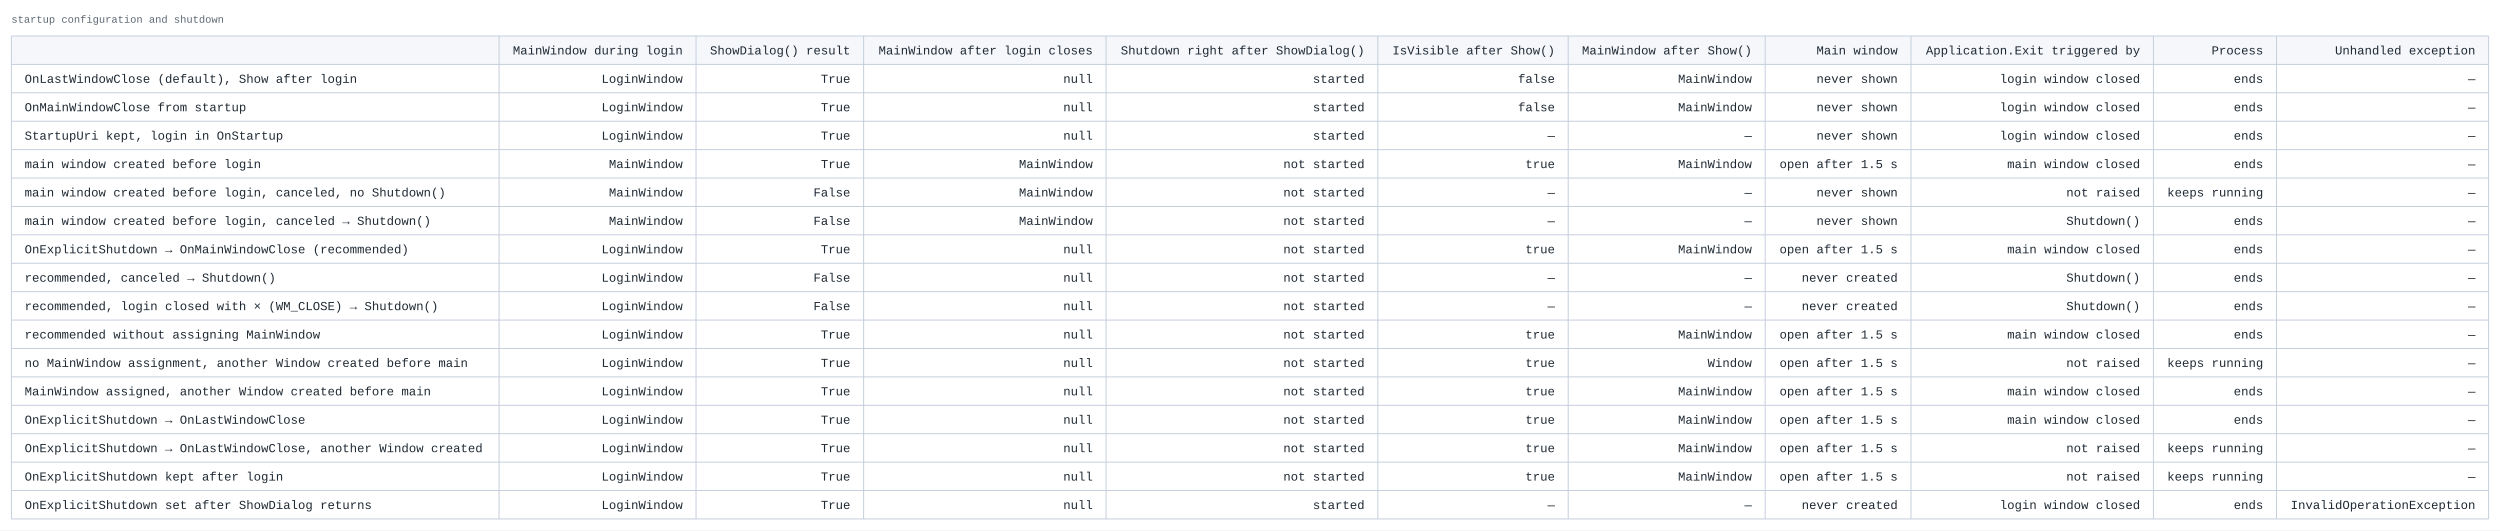
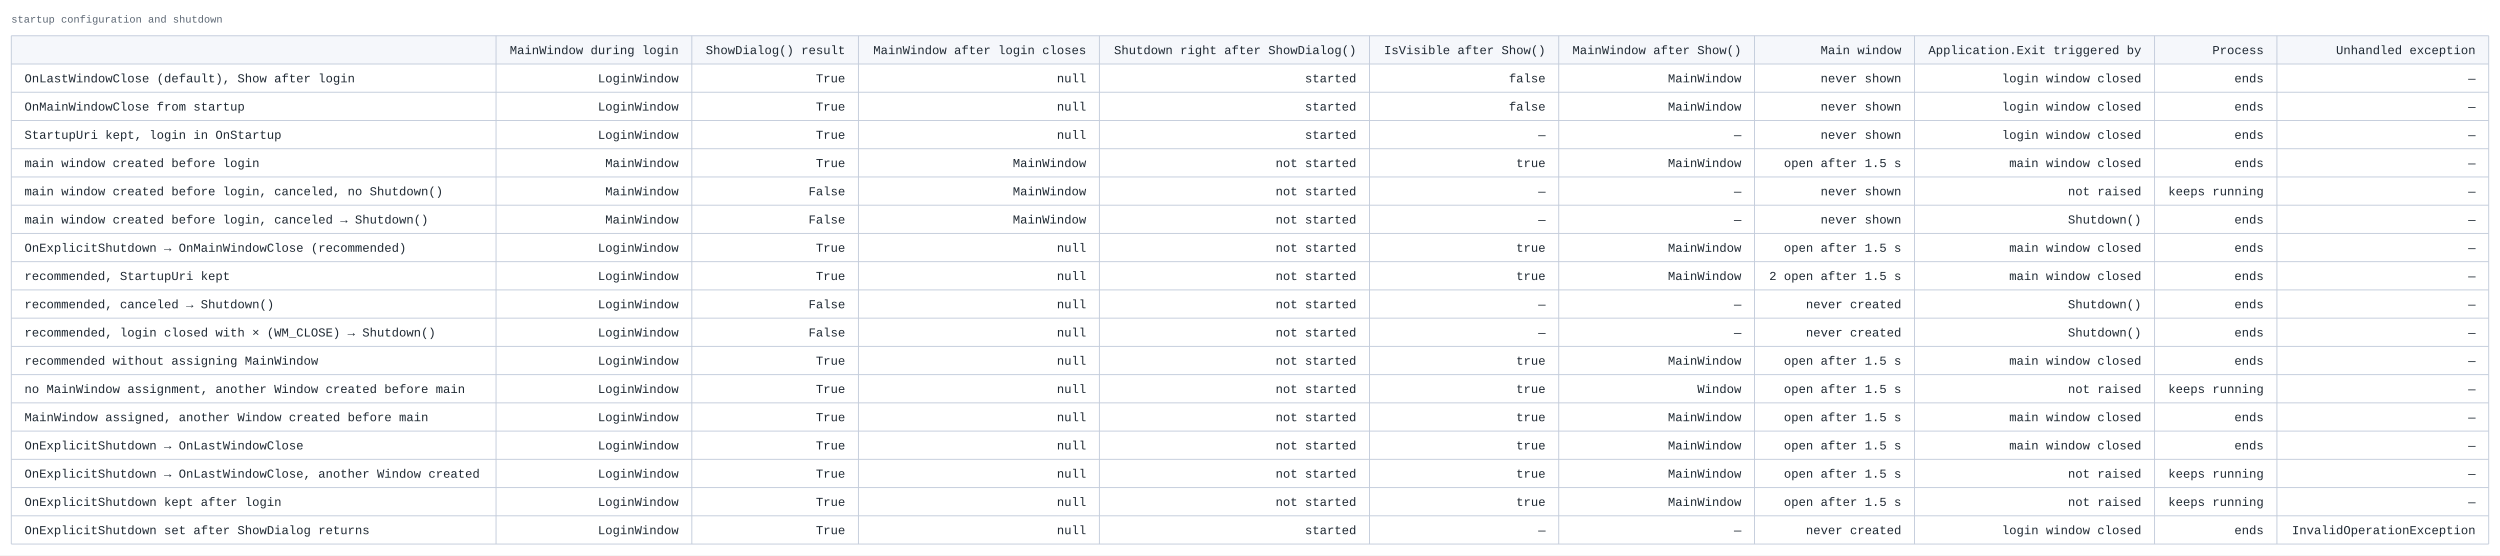
- <svg xmlns="http://www.w3.org/2000/svg" viewBox="0 0 2640 560" width="2640" height="560" role="img">
+ <svg xmlns="http://www.w3.org/2000/svg" viewBox="0 0 2656 590" width="2656" height="590" role="img">
  <defs>
    <style>
      .bg { fill: #ffffff; }
      .head { fill: #f5f7fb; }
      .line { stroke: #c3ccdb; stroke-width: 1; }
      .cell { font-family: Consolas, "Courier New", monospace; font-size: 13px; fill: #1f2933; }
      .title { font-family: Consolas, "Courier New", monospace; font-size: 11px; fill: #5b6673; }
    </style>
  </defs>
-   <rect class="bg" x="0" y="0" width="2640" height="560" />
+   <rect class="bg" x="0" y="0" width="2656" height="590" />
  <text class="title" x="12" y="24">startup configuration and shutdown</text>
-   <rect class="head" x="12" y="38" width="2616" height="30" />
+   <rect class="head" x="12" y="38" width="2632" height="30" />
  <text class="cell" x="26" y="57.5" />
  <text class="cell" x="721" y="57.5" text-anchor="end">MainWindow during login</text>
  <text class="cell" x="898" y="57.5" text-anchor="end">ShowDialog() result</text>
  <text class="cell" x="1154" y="57.5" text-anchor="end">MainWindow after login closes</text>
  <text class="cell" x="1441" y="57.5" text-anchor="end">Shutdown right after ShowDialog()</text>
  <text class="cell" x="1642" y="57.5" text-anchor="end">IsVisible after Show()</text>
  <text class="cell" x="1850" y="57.5" text-anchor="end">MainWindow after Show()</text>
-   <text class="cell" x="2004" y="57.5" text-anchor="end">Main window</text>
-   <text class="cell" x="2260" y="57.5" text-anchor="end">Application.Exit triggered by</text>
-   <text class="cell" x="2390" y="57.5" text-anchor="end">Process</text>
-   <text class="cell" x="2614" y="57.5" text-anchor="end">Unhandled exception</text>
+   <text class="cell" x="2020" y="57.5" text-anchor="end">Main window</text>
+   <text class="cell" x="2275" y="57.5" text-anchor="end">Application.Exit triggered by</text>
+   <text class="cell" x="2405" y="57.5" text-anchor="end">Process</text>
+   <text class="cell" x="2630" y="57.5" text-anchor="end">Unhandled exception</text>
  <text class="cell" x="26" y="87.5">OnLastWindowClose (default), Show after login</text>
  <text class="cell" x="721" y="87.5" text-anchor="end">LoginWindow</text>
  <text class="cell" x="898" y="87.5" text-anchor="end">True</text>
  <text class="cell" x="1154" y="87.5" text-anchor="end">null</text>
  <text class="cell" x="1441" y="87.5" text-anchor="end">started</text>
  <text class="cell" x="1642" y="87.5" text-anchor="end">false</text>
  <text class="cell" x="1850" y="87.5" text-anchor="end">MainWindow</text>
-   <text class="cell" x="2004" y="87.5" text-anchor="end">never shown</text>
-   <text class="cell" x="2260" y="87.5" text-anchor="end">login window closed</text>
-   <text class="cell" x="2390" y="87.5" text-anchor="end">ends</text>
-   <text class="cell" x="2614" y="87.5" text-anchor="end">—</text>
+   <text class="cell" x="2020" y="87.5" text-anchor="end">never shown</text>
+   <text class="cell" x="2275" y="87.5" text-anchor="end">login window closed</text>
+   <text class="cell" x="2405" y="87.5" text-anchor="end">ends</text>
+   <text class="cell" x="2630" y="87.5" text-anchor="end">—</text>
  <text class="cell" x="26" y="117.5">OnMainWindowClose from startup</text>
  <text class="cell" x="721" y="117.5" text-anchor="end">LoginWindow</text>
  <text class="cell" x="898" y="117.5" text-anchor="end">True</text>
  <text class="cell" x="1154" y="117.5" text-anchor="end">null</text>
  <text class="cell" x="1441" y="117.5" text-anchor="end">started</text>
  <text class="cell" x="1642" y="117.5" text-anchor="end">false</text>
  <text class="cell" x="1850" y="117.5" text-anchor="end">MainWindow</text>
-   <text class="cell" x="2004" y="117.5" text-anchor="end">never shown</text>
-   <text class="cell" x="2260" y="117.5" text-anchor="end">login window closed</text>
-   <text class="cell" x="2390" y="117.5" text-anchor="end">ends</text>
-   <text class="cell" x="2614" y="117.5" text-anchor="end">—</text>
+   <text class="cell" x="2020" y="117.5" text-anchor="end">never shown</text>
+   <text class="cell" x="2275" y="117.5" text-anchor="end">login window closed</text>
+   <text class="cell" x="2405" y="117.5" text-anchor="end">ends</text>
+   <text class="cell" x="2630" y="117.5" text-anchor="end">—</text>
  <text class="cell" x="26" y="147.5">StartupUri kept, login in OnStartup</text>
  <text class="cell" x="721" y="147.5" text-anchor="end">LoginWindow</text>
  <text class="cell" x="898" y="147.5" text-anchor="end">True</text>
  <text class="cell" x="1154" y="147.5" text-anchor="end">null</text>
  <text class="cell" x="1441" y="147.5" text-anchor="end">started</text>
  <text class="cell" x="1642" y="147.5" text-anchor="end">—</text>
  <text class="cell" x="1850" y="147.5" text-anchor="end">—</text>
-   <text class="cell" x="2004" y="147.5" text-anchor="end">never shown</text>
-   <text class="cell" x="2260" y="147.5" text-anchor="end">login window closed</text>
-   <text class="cell" x="2390" y="147.5" text-anchor="end">ends</text>
-   <text class="cell" x="2614" y="147.5" text-anchor="end">—</text>
+   <text class="cell" x="2020" y="147.5" text-anchor="end">never shown</text>
+   <text class="cell" x="2275" y="147.5" text-anchor="end">login window closed</text>
+   <text class="cell" x="2405" y="147.5" text-anchor="end">ends</text>
+   <text class="cell" x="2630" y="147.5" text-anchor="end">—</text>
  <text class="cell" x="26" y="177.5">main window created before login</text>
  <text class="cell" x="721" y="177.5" text-anchor="end">MainWindow</text>
  <text class="cell" x="898" y="177.5" text-anchor="end">True</text>
  <text class="cell" x="1154" y="177.5" text-anchor="end">MainWindow</text>
  <text class="cell" x="1441" y="177.5" text-anchor="end">not started</text>
  <text class="cell" x="1642" y="177.5" text-anchor="end">true</text>
  <text class="cell" x="1850" y="177.5" text-anchor="end">MainWindow</text>
-   <text class="cell" x="2004" y="177.5" text-anchor="end">open after 1.5 s</text>
-   <text class="cell" x="2260" y="177.5" text-anchor="end">main window closed</text>
-   <text class="cell" x="2390" y="177.5" text-anchor="end">ends</text>
-   <text class="cell" x="2614" y="177.5" text-anchor="end">—</text>
+   <text class="cell" x="2020" y="177.5" text-anchor="end">open after 1.5 s</text>
+   <text class="cell" x="2275" y="177.5" text-anchor="end">main window closed</text>
+   <text class="cell" x="2405" y="177.5" text-anchor="end">ends</text>
+   <text class="cell" x="2630" y="177.5" text-anchor="end">—</text>
  <text class="cell" x="26" y="207.5">main window created before login, canceled, no Shutdown()</text>
  <text class="cell" x="721" y="207.5" text-anchor="end">MainWindow</text>
  <text class="cell" x="898" y="207.5" text-anchor="end">False</text>
  <text class="cell" x="1154" y="207.5" text-anchor="end">MainWindow</text>
  <text class="cell" x="1441" y="207.5" text-anchor="end">not started</text>
  <text class="cell" x="1642" y="207.5" text-anchor="end">—</text>
  <text class="cell" x="1850" y="207.5" text-anchor="end">—</text>
-   <text class="cell" x="2004" y="207.5" text-anchor="end">never shown</text>
-   <text class="cell" x="2260" y="207.5" text-anchor="end">not raised</text>
-   <text class="cell" x="2390" y="207.5" text-anchor="end">keeps running</text>
-   <text class="cell" x="2614" y="207.5" text-anchor="end">—</text>
+   <text class="cell" x="2020" y="207.5" text-anchor="end">never shown</text>
+   <text class="cell" x="2275" y="207.5" text-anchor="end">not raised</text>
+   <text class="cell" x="2405" y="207.5" text-anchor="end">keeps running</text>
+   <text class="cell" x="2630" y="207.5" text-anchor="end">—</text>
  <text class="cell" x="26" y="237.5">main window created before login, canceled → Shutdown()</text>
  <text class="cell" x="721" y="237.5" text-anchor="end">MainWindow</text>
  <text class="cell" x="898" y="237.5" text-anchor="end">False</text>
  <text class="cell" x="1154" y="237.5" text-anchor="end">MainWindow</text>
  <text class="cell" x="1441" y="237.5" text-anchor="end">not started</text>
  <text class="cell" x="1642" y="237.5" text-anchor="end">—</text>
  <text class="cell" x="1850" y="237.5" text-anchor="end">—</text>
-   <text class="cell" x="2004" y="237.5" text-anchor="end">never shown</text>
-   <text class="cell" x="2260" y="237.5" text-anchor="end">Shutdown()</text>
-   <text class="cell" x="2390" y="237.5" text-anchor="end">ends</text>
-   <text class="cell" x="2614" y="237.5" text-anchor="end">—</text>
+   <text class="cell" x="2020" y="237.5" text-anchor="end">never shown</text>
+   <text class="cell" x="2275" y="237.5" text-anchor="end">Shutdown()</text>
+   <text class="cell" x="2405" y="237.5" text-anchor="end">ends</text>
+   <text class="cell" x="2630" y="237.5" text-anchor="end">—</text>
  <text class="cell" x="26" y="267.5">OnExplicitShutdown → OnMainWindowClose (recommended)</text>
  <text class="cell" x="721" y="267.5" text-anchor="end">LoginWindow</text>
  <text class="cell" x="898" y="267.5" text-anchor="end">True</text>
  <text class="cell" x="1154" y="267.5" text-anchor="end">null</text>
  <text class="cell" x="1441" y="267.5" text-anchor="end">not started</text>
  <text class="cell" x="1642" y="267.5" text-anchor="end">true</text>
  <text class="cell" x="1850" y="267.5" text-anchor="end">MainWindow</text>
-   <text class="cell" x="2004" y="267.5" text-anchor="end">open after 1.5 s</text>
-   <text class="cell" x="2260" y="267.5" text-anchor="end">main window closed</text>
-   <text class="cell" x="2390" y="267.5" text-anchor="end">ends</text>
-   <text class="cell" x="2614" y="267.5" text-anchor="end">—</text>
-   <text class="cell" x="26" y="297.5">recommended, canceled → Shutdown()</text>
+   <text class="cell" x="2020" y="267.5" text-anchor="end">open after 1.5 s</text>
+   <text class="cell" x="2275" y="267.5" text-anchor="end">main window closed</text>
+   <text class="cell" x="2405" y="267.5" text-anchor="end">ends</text>
+   <text class="cell" x="2630" y="267.5" text-anchor="end">—</text>
+   <text class="cell" x="26" y="297.5">recommended, StartupUri kept</text>
  <text class="cell" x="721" y="297.5" text-anchor="end">LoginWindow</text>
-   <text class="cell" x="898" y="297.5" text-anchor="end">False</text>
+   <text class="cell" x="898" y="297.5" text-anchor="end">True</text>
  <text class="cell" x="1154" y="297.5" text-anchor="end">null</text>
  <text class="cell" x="1441" y="297.5" text-anchor="end">not started</text>
-   <text class="cell" x="1642" y="297.5" text-anchor="end">—</text>
-   <text class="cell" x="1850" y="297.5" text-anchor="end">—</text>
-   <text class="cell" x="2004" y="297.5" text-anchor="end">never created</text>
-   <text class="cell" x="2260" y="297.5" text-anchor="end">Shutdown()</text>
-   <text class="cell" x="2390" y="297.5" text-anchor="end">ends</text>
-   <text class="cell" x="2614" y="297.5" text-anchor="end">—</text>
-   <text class="cell" x="26" y="327.5">recommended, login closed with × (WM_CLOSE) → Shutdown()</text>
+   <text class="cell" x="1642" y="297.5" text-anchor="end">true</text>
+   <text class="cell" x="1850" y="297.5" text-anchor="end">MainWindow</text>
+   <text class="cell" x="2020" y="297.5" text-anchor="end">2 open after 1.5 s</text>
+   <text class="cell" x="2275" y="297.5" text-anchor="end">main window closed</text>
+   <text class="cell" x="2405" y="297.5" text-anchor="end">ends</text>
+   <text class="cell" x="2630" y="297.5" text-anchor="end">—</text>
+   <text class="cell" x="26" y="327.5">recommended, canceled → Shutdown()</text>
  <text class="cell" x="721" y="327.5" text-anchor="end">LoginWindow</text>
  <text class="cell" x="898" y="327.5" text-anchor="end">False</text>
  <text class="cell" x="1154" y="327.5" text-anchor="end">null</text>
  <text class="cell" x="1441" y="327.5" text-anchor="end">not started</text>
  <text class="cell" x="1642" y="327.5" text-anchor="end">—</text>
  <text class="cell" x="1850" y="327.5" text-anchor="end">—</text>
-   <text class="cell" x="2004" y="327.5" text-anchor="end">never created</text>
-   <text class="cell" x="2260" y="327.5" text-anchor="end">Shutdown()</text>
-   <text class="cell" x="2390" y="327.5" text-anchor="end">ends</text>
-   <text class="cell" x="2614" y="327.5" text-anchor="end">—</text>
-   <text class="cell" x="26" y="357.5">recommended without assigning MainWindow</text>
+   <text class="cell" x="2020" y="327.5" text-anchor="end">never created</text>
+   <text class="cell" x="2275" y="327.5" text-anchor="end">Shutdown()</text>
+   <text class="cell" x="2405" y="327.5" text-anchor="end">ends</text>
+   <text class="cell" x="2630" y="327.5" text-anchor="end">—</text>
+   <text class="cell" x="26" y="357.5">recommended, login closed with × (WM_CLOSE) → Shutdown()</text>
  <text class="cell" x="721" y="357.5" text-anchor="end">LoginWindow</text>
-   <text class="cell" x="898" y="357.5" text-anchor="end">True</text>
+   <text class="cell" x="898" y="357.5" text-anchor="end">False</text>
  <text class="cell" x="1154" y="357.5" text-anchor="end">null</text>
  <text class="cell" x="1441" y="357.5" text-anchor="end">not started</text>
-   <text class="cell" x="1642" y="357.5" text-anchor="end">true</text>
-   <text class="cell" x="1850" y="357.5" text-anchor="end">MainWindow</text>
-   <text class="cell" x="2004" y="357.5" text-anchor="end">open after 1.5 s</text>
-   <text class="cell" x="2260" y="357.5" text-anchor="end">main window closed</text>
-   <text class="cell" x="2390" y="357.5" text-anchor="end">ends</text>
-   <text class="cell" x="2614" y="357.5" text-anchor="end">—</text>
-   <text class="cell" x="26" y="387.5">no MainWindow assignment, another Window created before main</text>
+   <text class="cell" x="1642" y="357.5" text-anchor="end">—</text>
+   <text class="cell" x="1850" y="357.5" text-anchor="end">—</text>
+   <text class="cell" x="2020" y="357.5" text-anchor="end">never created</text>
+   <text class="cell" x="2275" y="357.5" text-anchor="end">Shutdown()</text>
+   <text class="cell" x="2405" y="357.5" text-anchor="end">ends</text>
+   <text class="cell" x="2630" y="357.5" text-anchor="end">—</text>
+   <text class="cell" x="26" y="387.5">recommended without assigning MainWindow</text>
  <text class="cell" x="721" y="387.5" text-anchor="end">LoginWindow</text>
  <text class="cell" x="898" y="387.5" text-anchor="end">True</text>
  <text class="cell" x="1154" y="387.5" text-anchor="end">null</text>
  <text class="cell" x="1441" y="387.5" text-anchor="end">not started</text>
  <text class="cell" x="1642" y="387.5" text-anchor="end">true</text>
-   <text class="cell" x="1850" y="387.5" text-anchor="end">Window</text>
-   <text class="cell" x="2004" y="387.5" text-anchor="end">open after 1.5 s</text>
-   <text class="cell" x="2260" y="387.5" text-anchor="end">not raised</text>
-   <text class="cell" x="2390" y="387.5" text-anchor="end">keeps running</text>
-   <text class="cell" x="2614" y="387.5" text-anchor="end">—</text>
-   <text class="cell" x="26" y="417.5">MainWindow assigned, another Window created before main</text>
+   <text class="cell" x="1850" y="387.5" text-anchor="end">MainWindow</text>
+   <text class="cell" x="2020" y="387.5" text-anchor="end">open after 1.5 s</text>
+   <text class="cell" x="2275" y="387.5" text-anchor="end">main window closed</text>
+   <text class="cell" x="2405" y="387.5" text-anchor="end">ends</text>
+   <text class="cell" x="2630" y="387.5" text-anchor="end">—</text>
+   <text class="cell" x="26" y="417.5">no MainWindow assignment, another Window created before main</text>
  <text class="cell" x="721" y="417.5" text-anchor="end">LoginWindow</text>
  <text class="cell" x="898" y="417.5" text-anchor="end">True</text>
  <text class="cell" x="1154" y="417.5" text-anchor="end">null</text>
  <text class="cell" x="1441" y="417.5" text-anchor="end">not started</text>
  <text class="cell" x="1642" y="417.5" text-anchor="end">true</text>
-   <text class="cell" x="1850" y="417.5" text-anchor="end">MainWindow</text>
-   <text class="cell" x="2004" y="417.5" text-anchor="end">open after 1.5 s</text>
-   <text class="cell" x="2260" y="417.5" text-anchor="end">main window closed</text>
-   <text class="cell" x="2390" y="417.5" text-anchor="end">ends</text>
-   <text class="cell" x="2614" y="417.5" text-anchor="end">—</text>
-   <text class="cell" x="26" y="447.5">OnExplicitShutdown → OnLastWindowClose</text>
+   <text class="cell" x="1850" y="417.5" text-anchor="end">Window</text>
+   <text class="cell" x="2020" y="417.5" text-anchor="end">open after 1.5 s</text>
+   <text class="cell" x="2275" y="417.5" text-anchor="end">not raised</text>
+   <text class="cell" x="2405" y="417.5" text-anchor="end">keeps running</text>
+   <text class="cell" x="2630" y="417.5" text-anchor="end">—</text>
+   <text class="cell" x="26" y="447.5">MainWindow assigned, another Window created before main</text>
  <text class="cell" x="721" y="447.5" text-anchor="end">LoginWindow</text>
  <text class="cell" x="898" y="447.5" text-anchor="end">True</text>
  <text class="cell" x="1154" y="447.5" text-anchor="end">null</text>
  <text class="cell" x="1441" y="447.5" text-anchor="end">not started</text>
  <text class="cell" x="1642" y="447.5" text-anchor="end">true</text>
  <text class="cell" x="1850" y="447.5" text-anchor="end">MainWindow</text>
-   <text class="cell" x="2004" y="447.5" text-anchor="end">open after 1.5 s</text>
-   <text class="cell" x="2260" y="447.5" text-anchor="end">main window closed</text>
-   <text class="cell" x="2390" y="447.5" text-anchor="end">ends</text>
-   <text class="cell" x="2614" y="447.5" text-anchor="end">—</text>
-   <text class="cell" x="26" y="477.5">OnExplicitShutdown → OnLastWindowClose, another Window created</text>
+   <text class="cell" x="2020" y="447.5" text-anchor="end">open after 1.5 s</text>
+   <text class="cell" x="2275" y="447.5" text-anchor="end">main window closed</text>
+   <text class="cell" x="2405" y="447.5" text-anchor="end">ends</text>
+   <text class="cell" x="2630" y="447.5" text-anchor="end">—</text>
+   <text class="cell" x="26" y="477.5">OnExplicitShutdown → OnLastWindowClose</text>
  <text class="cell" x="721" y="477.5" text-anchor="end">LoginWindow</text>
  <text class="cell" x="898" y="477.5" text-anchor="end">True</text>
  <text class="cell" x="1154" y="477.5" text-anchor="end">null</text>
  <text class="cell" x="1441" y="477.5" text-anchor="end">not started</text>
  <text class="cell" x="1642" y="477.5" text-anchor="end">true</text>
  <text class="cell" x="1850" y="477.5" text-anchor="end">MainWindow</text>
-   <text class="cell" x="2004" y="477.5" text-anchor="end">open after 1.5 s</text>
-   <text class="cell" x="2260" y="477.5" text-anchor="end">not raised</text>
-   <text class="cell" x="2390" y="477.5" text-anchor="end">keeps running</text>
-   <text class="cell" x="2614" y="477.5" text-anchor="end">—</text>
-   <text class="cell" x="26" y="507.5">OnExplicitShutdown kept after login</text>
+   <text class="cell" x="2020" y="477.5" text-anchor="end">open after 1.5 s</text>
+   <text class="cell" x="2275" y="477.5" text-anchor="end">main window closed</text>
+   <text class="cell" x="2405" y="477.5" text-anchor="end">ends</text>
+   <text class="cell" x="2630" y="477.5" text-anchor="end">—</text>
+   <text class="cell" x="26" y="507.5">OnExplicitShutdown → OnLastWindowClose, another Window created</text>
  <text class="cell" x="721" y="507.5" text-anchor="end">LoginWindow</text>
  <text class="cell" x="898" y="507.5" text-anchor="end">True</text>
  <text class="cell" x="1154" y="507.5" text-anchor="end">null</text>
  <text class="cell" x="1441" y="507.5" text-anchor="end">not started</text>
  <text class="cell" x="1642" y="507.5" text-anchor="end">true</text>
  <text class="cell" x="1850" y="507.5" text-anchor="end">MainWindow</text>
-   <text class="cell" x="2004" y="507.5" text-anchor="end">open after 1.5 s</text>
-   <text class="cell" x="2260" y="507.5" text-anchor="end">not raised</text>
-   <text class="cell" x="2390" y="507.5" text-anchor="end">keeps running</text>
-   <text class="cell" x="2614" y="507.5" text-anchor="end">—</text>
-   <text class="cell" x="26" y="537.5">OnExplicitShutdown set after ShowDialog returns</text>
+   <text class="cell" x="2020" y="507.5" text-anchor="end">open after 1.5 s</text>
+   <text class="cell" x="2275" y="507.5" text-anchor="end">not raised</text>
+   <text class="cell" x="2405" y="507.5" text-anchor="end">keeps running</text>
+   <text class="cell" x="2630" y="507.5" text-anchor="end">—</text>
+   <text class="cell" x="26" y="537.5">OnExplicitShutdown kept after login</text>
  <text class="cell" x="721" y="537.5" text-anchor="end">LoginWindow</text>
  <text class="cell" x="898" y="537.5" text-anchor="end">True</text>
  <text class="cell" x="1154" y="537.5" text-anchor="end">null</text>
-   <text class="cell" x="1441" y="537.5" text-anchor="end">started</text>
-   <text class="cell" x="1642" y="537.5" text-anchor="end">—</text>
-   <text class="cell" x="1850" y="537.5" text-anchor="end">—</text>
-   <text class="cell" x="2004" y="537.5" text-anchor="end">never created</text>
-   <text class="cell" x="2260" y="537.5" text-anchor="end">login window closed</text>
-   <text class="cell" x="2390" y="537.5" text-anchor="end">ends</text>
-   <text class="cell" x="2614" y="537.5" text-anchor="end">InvalidOperationException</text>
-   <line class="line" x1="12" y1="38" x2="2628" y2="38" />
-   <line class="line" x1="12" y1="68" x2="2628" y2="68" />
-   <line class="line" x1="12" y1="98" x2="2628" y2="98" />
-   <line class="line" x1="12" y1="128" x2="2628" y2="128" />
-   <line class="line" x1="12" y1="158" x2="2628" y2="158" />
-   <line class="line" x1="12" y1="188" x2="2628" y2="188" />
-   <line class="line" x1="12" y1="218" x2="2628" y2="218" />
-   <line class="line" x1="12" y1="248" x2="2628" y2="248" />
-   <line class="line" x1="12" y1="278" x2="2628" y2="278" />
-   <line class="line" x1="12" y1="308" x2="2628" y2="308" />
-   <line class="line" x1="12" y1="338" x2="2628" y2="338" />
-   <line class="line" x1="12" y1="368" x2="2628" y2="368" />
-   <line class="line" x1="12" y1="398" x2="2628" y2="398" />
-   <line class="line" x1="12" y1="428" x2="2628" y2="428" />
-   <line class="line" x1="12" y1="458" x2="2628" y2="458" />
-   <line class="line" x1="12" y1="488" x2="2628" y2="488" />
-   <line class="line" x1="12" y1="518" x2="2628" y2="518" />
-   <line class="line" x1="12" y1="548" x2="2628" y2="548" />
-   <line class="line" x1="12" y1="38" x2="12" y2="548" />
-   <line class="line" x1="527" y1="38" x2="527" y2="548" />
-   <line class="line" x1="735" y1="38" x2="735" y2="548" />
-   <line class="line" x1="912" y1="38" x2="912" y2="548" />
-   <line class="line" x1="1168" y1="38" x2="1168" y2="548" />
-   <line class="line" x1="1455" y1="38" x2="1455" y2="548" />
-   <line class="line" x1="1656" y1="38" x2="1656" y2="548" />
-   <line class="line" x1="1864" y1="38" x2="1864" y2="548" />
-   <line class="line" x1="2018" y1="38" x2="2018" y2="548" />
-   <line class="line" x1="2274" y1="38" x2="2274" y2="548" />
-   <line class="line" x1="2404" y1="38" x2="2404" y2="548" />
-   <line class="line" x1="2628" y1="38" x2="2628" y2="548" />
+   <text class="cell" x="1441" y="537.5" text-anchor="end">not started</text>
+   <text class="cell" x="1642" y="537.5" text-anchor="end">true</text>
+   <text class="cell" x="1850" y="537.5" text-anchor="end">MainWindow</text>
+   <text class="cell" x="2020" y="537.5" text-anchor="end">open after 1.5 s</text>
+   <text class="cell" x="2275" y="537.5" text-anchor="end">not raised</text>
+   <text class="cell" x="2405" y="537.5" text-anchor="end">keeps running</text>
+   <text class="cell" x="2630" y="537.5" text-anchor="end">—</text>
+   <text class="cell" x="26" y="567.5">OnExplicitShutdown set after ShowDialog returns</text>
+   <text class="cell" x="721" y="567.5" text-anchor="end">LoginWindow</text>
+   <text class="cell" x="898" y="567.5" text-anchor="end">True</text>
+   <text class="cell" x="1154" y="567.5" text-anchor="end">null</text>
+   <text class="cell" x="1441" y="567.5" text-anchor="end">started</text>
+   <text class="cell" x="1642" y="567.5" text-anchor="end">—</text>
+   <text class="cell" x="1850" y="567.5" text-anchor="end">—</text>
+   <text class="cell" x="2020" y="567.5" text-anchor="end">never created</text>
+   <text class="cell" x="2275" y="567.5" text-anchor="end">login window closed</text>
+   <text class="cell" x="2405" y="567.5" text-anchor="end">ends</text>
+   <text class="cell" x="2630" y="567.5" text-anchor="end">InvalidOperationException</text>
+   <line class="line" x1="12" y1="38" x2="2644" y2="38" />
+   <line class="line" x1="12" y1="68" x2="2644" y2="68" />
+   <line class="line" x1="12" y1="98" x2="2644" y2="98" />
+   <line class="line" x1="12" y1="128" x2="2644" y2="128" />
+   <line class="line" x1="12" y1="158" x2="2644" y2="158" />
+   <line class="line" x1="12" y1="188" x2="2644" y2="188" />
+   <line class="line" x1="12" y1="218" x2="2644" y2="218" />
+   <line class="line" x1="12" y1="248" x2="2644" y2="248" />
+   <line class="line" x1="12" y1="278" x2="2644" y2="278" />
+   <line class="line" x1="12" y1="308" x2="2644" y2="308" />
+   <line class="line" x1="12" y1="338" x2="2644" y2="338" />
+   <line class="line" x1="12" y1="368" x2="2644" y2="368" />
+   <line class="line" x1="12" y1="398" x2="2644" y2="398" />
+   <line class="line" x1="12" y1="428" x2="2644" y2="428" />
+   <line class="line" x1="12" y1="458" x2="2644" y2="458" />
+   <line class="line" x1="12" y1="488" x2="2644" y2="488" />
+   <line class="line" x1="12" y1="518" x2="2644" y2="518" />
+   <line class="line" x1="12" y1="548" x2="2644" y2="548" />
+   <line class="line" x1="12" y1="578" x2="2644" y2="578" />
+   <line class="line" x1="12" y1="38" x2="12" y2="578" />
+   <line class="line" x1="527" y1="38" x2="527" y2="578" />
+   <line class="line" x1="735" y1="38" x2="735" y2="578" />
+   <line class="line" x1="912" y1="38" x2="912" y2="578" />
+   <line class="line" x1="1168" y1="38" x2="1168" y2="578" />
+   <line class="line" x1="1455" y1="38" x2="1455" y2="578" />
+   <line class="line" x1="1656" y1="38" x2="1656" y2="578" />
+   <line class="line" x1="1864" y1="38" x2="1864" y2="578" />
+   <line class="line" x1="2034" y1="38" x2="2034" y2="578" />
+   <line class="line" x1="2289" y1="38" x2="2289" y2="578" />
+   <line class="line" x1="2419" y1="38" x2="2419" y2="578" />
+   <line class="line" x1="2644" y1="38" x2="2644" y2="578" />
</svg>
